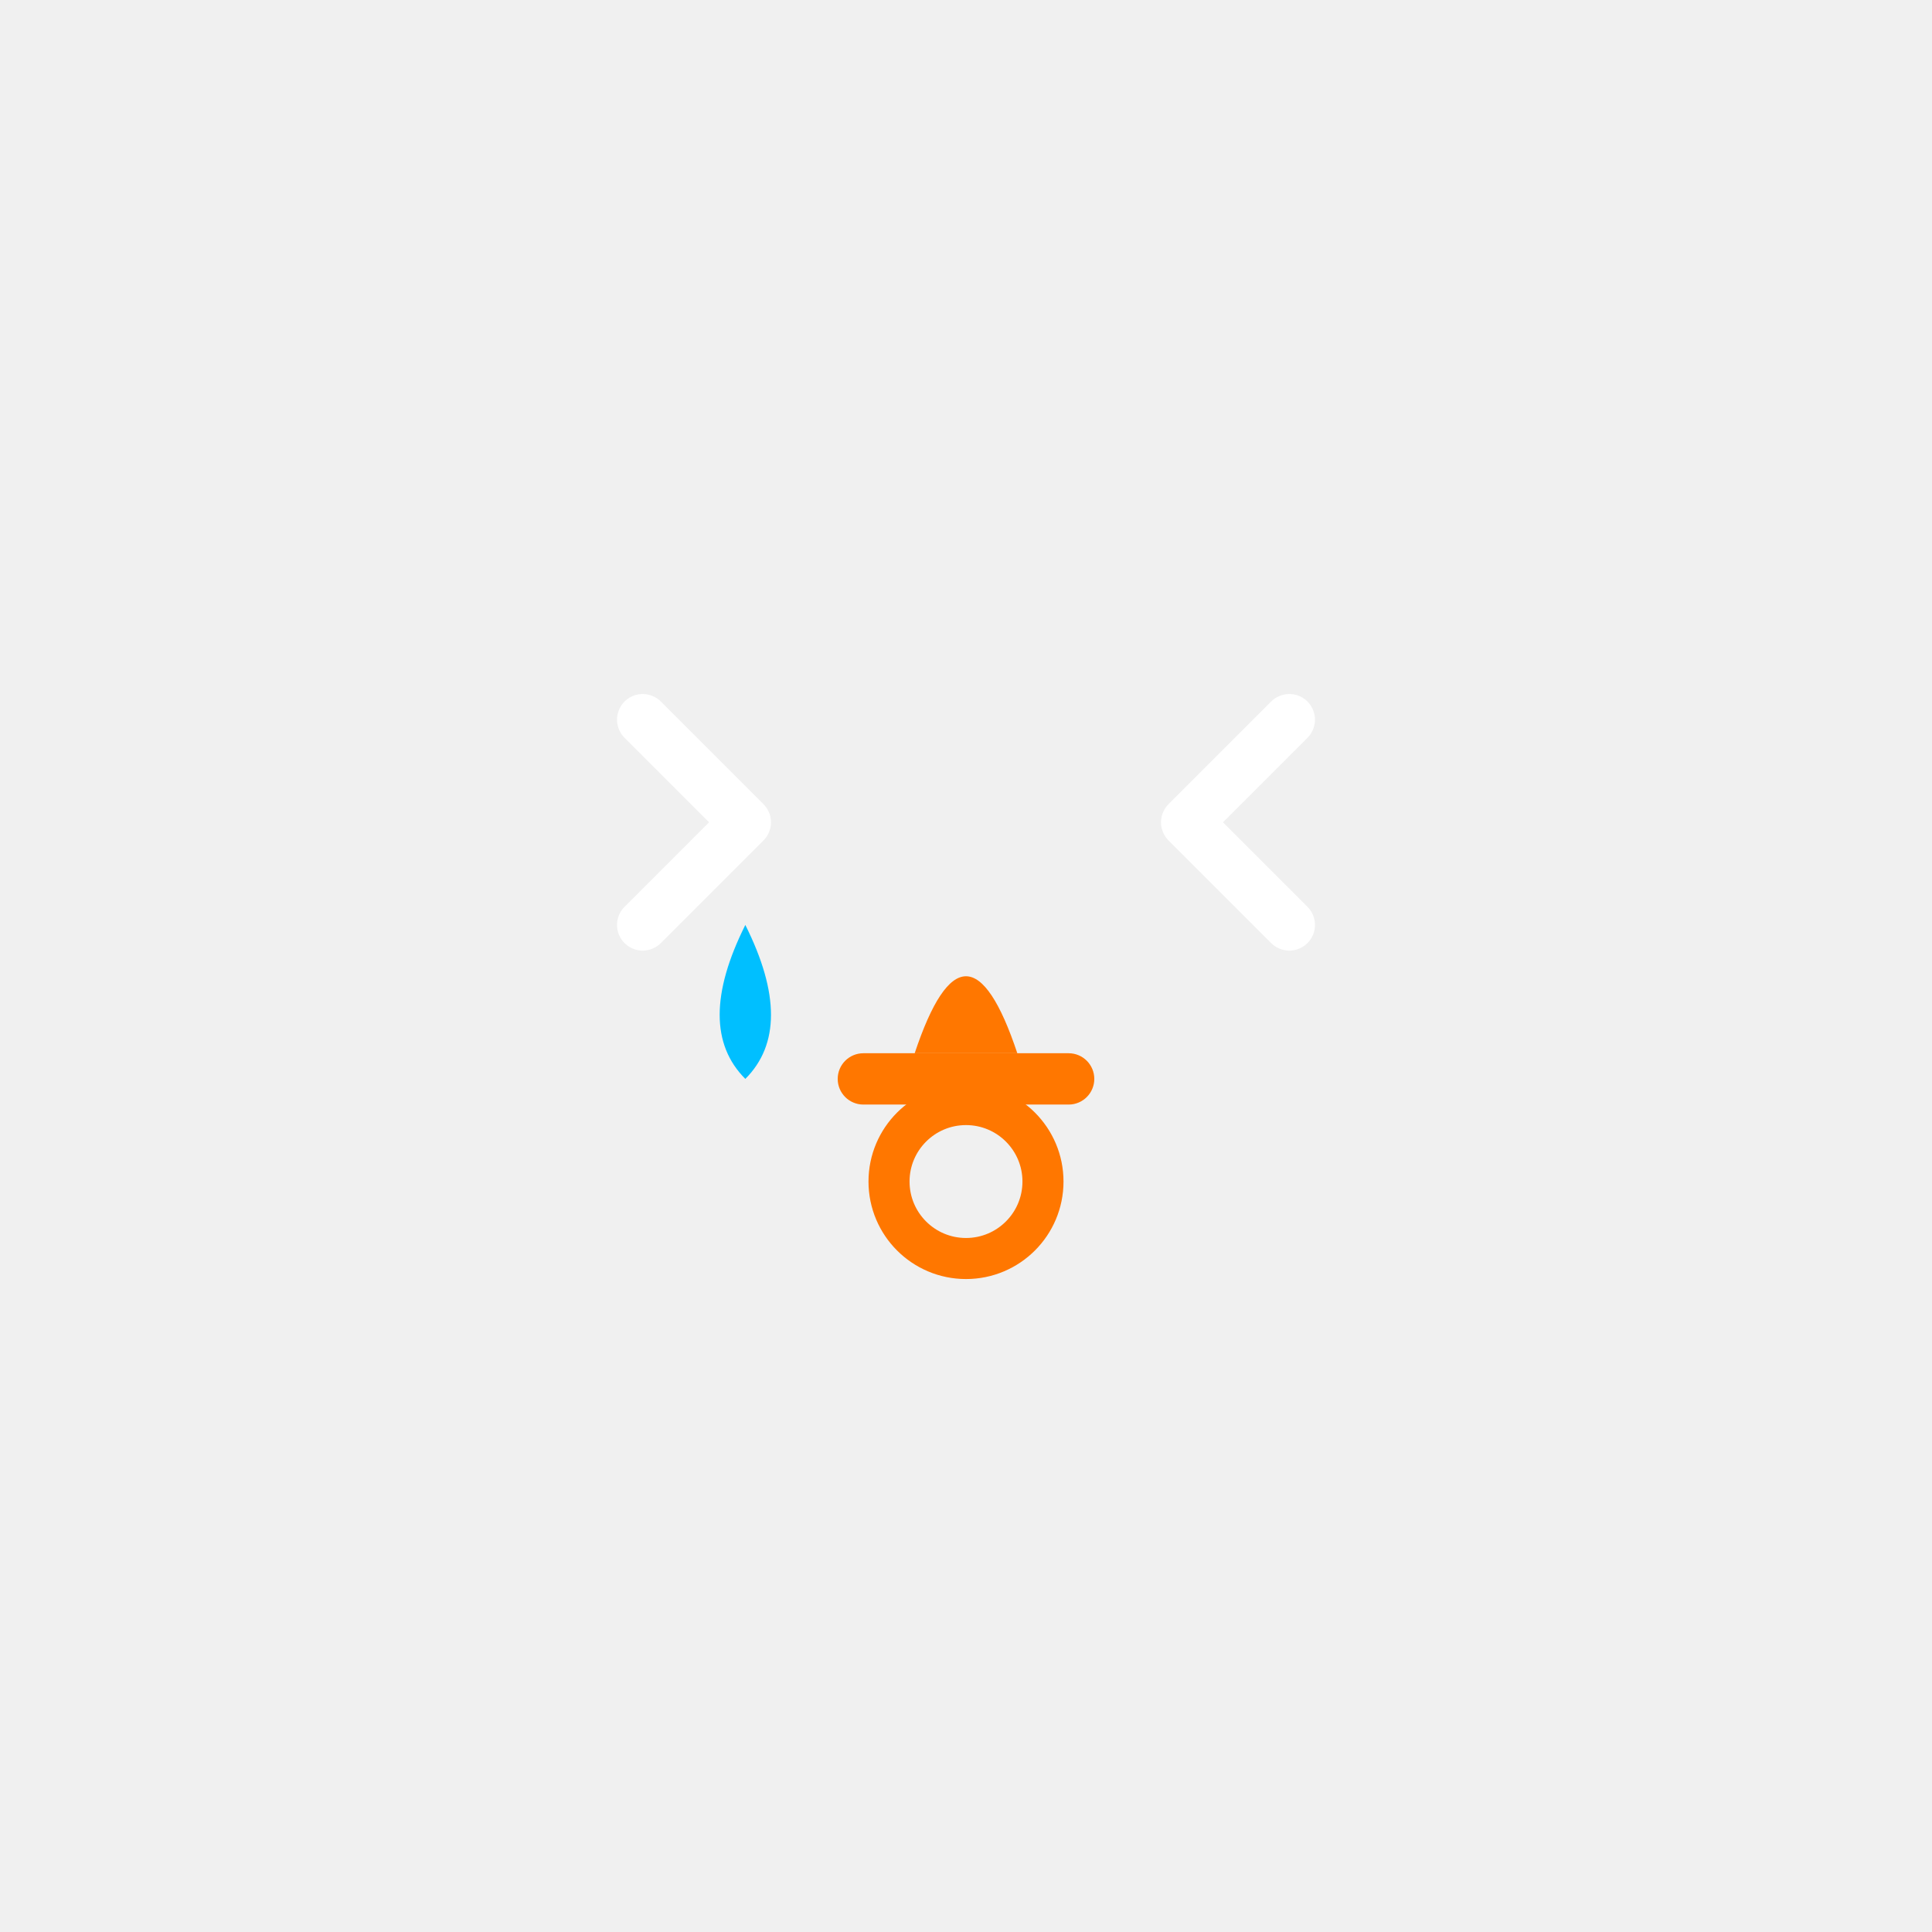
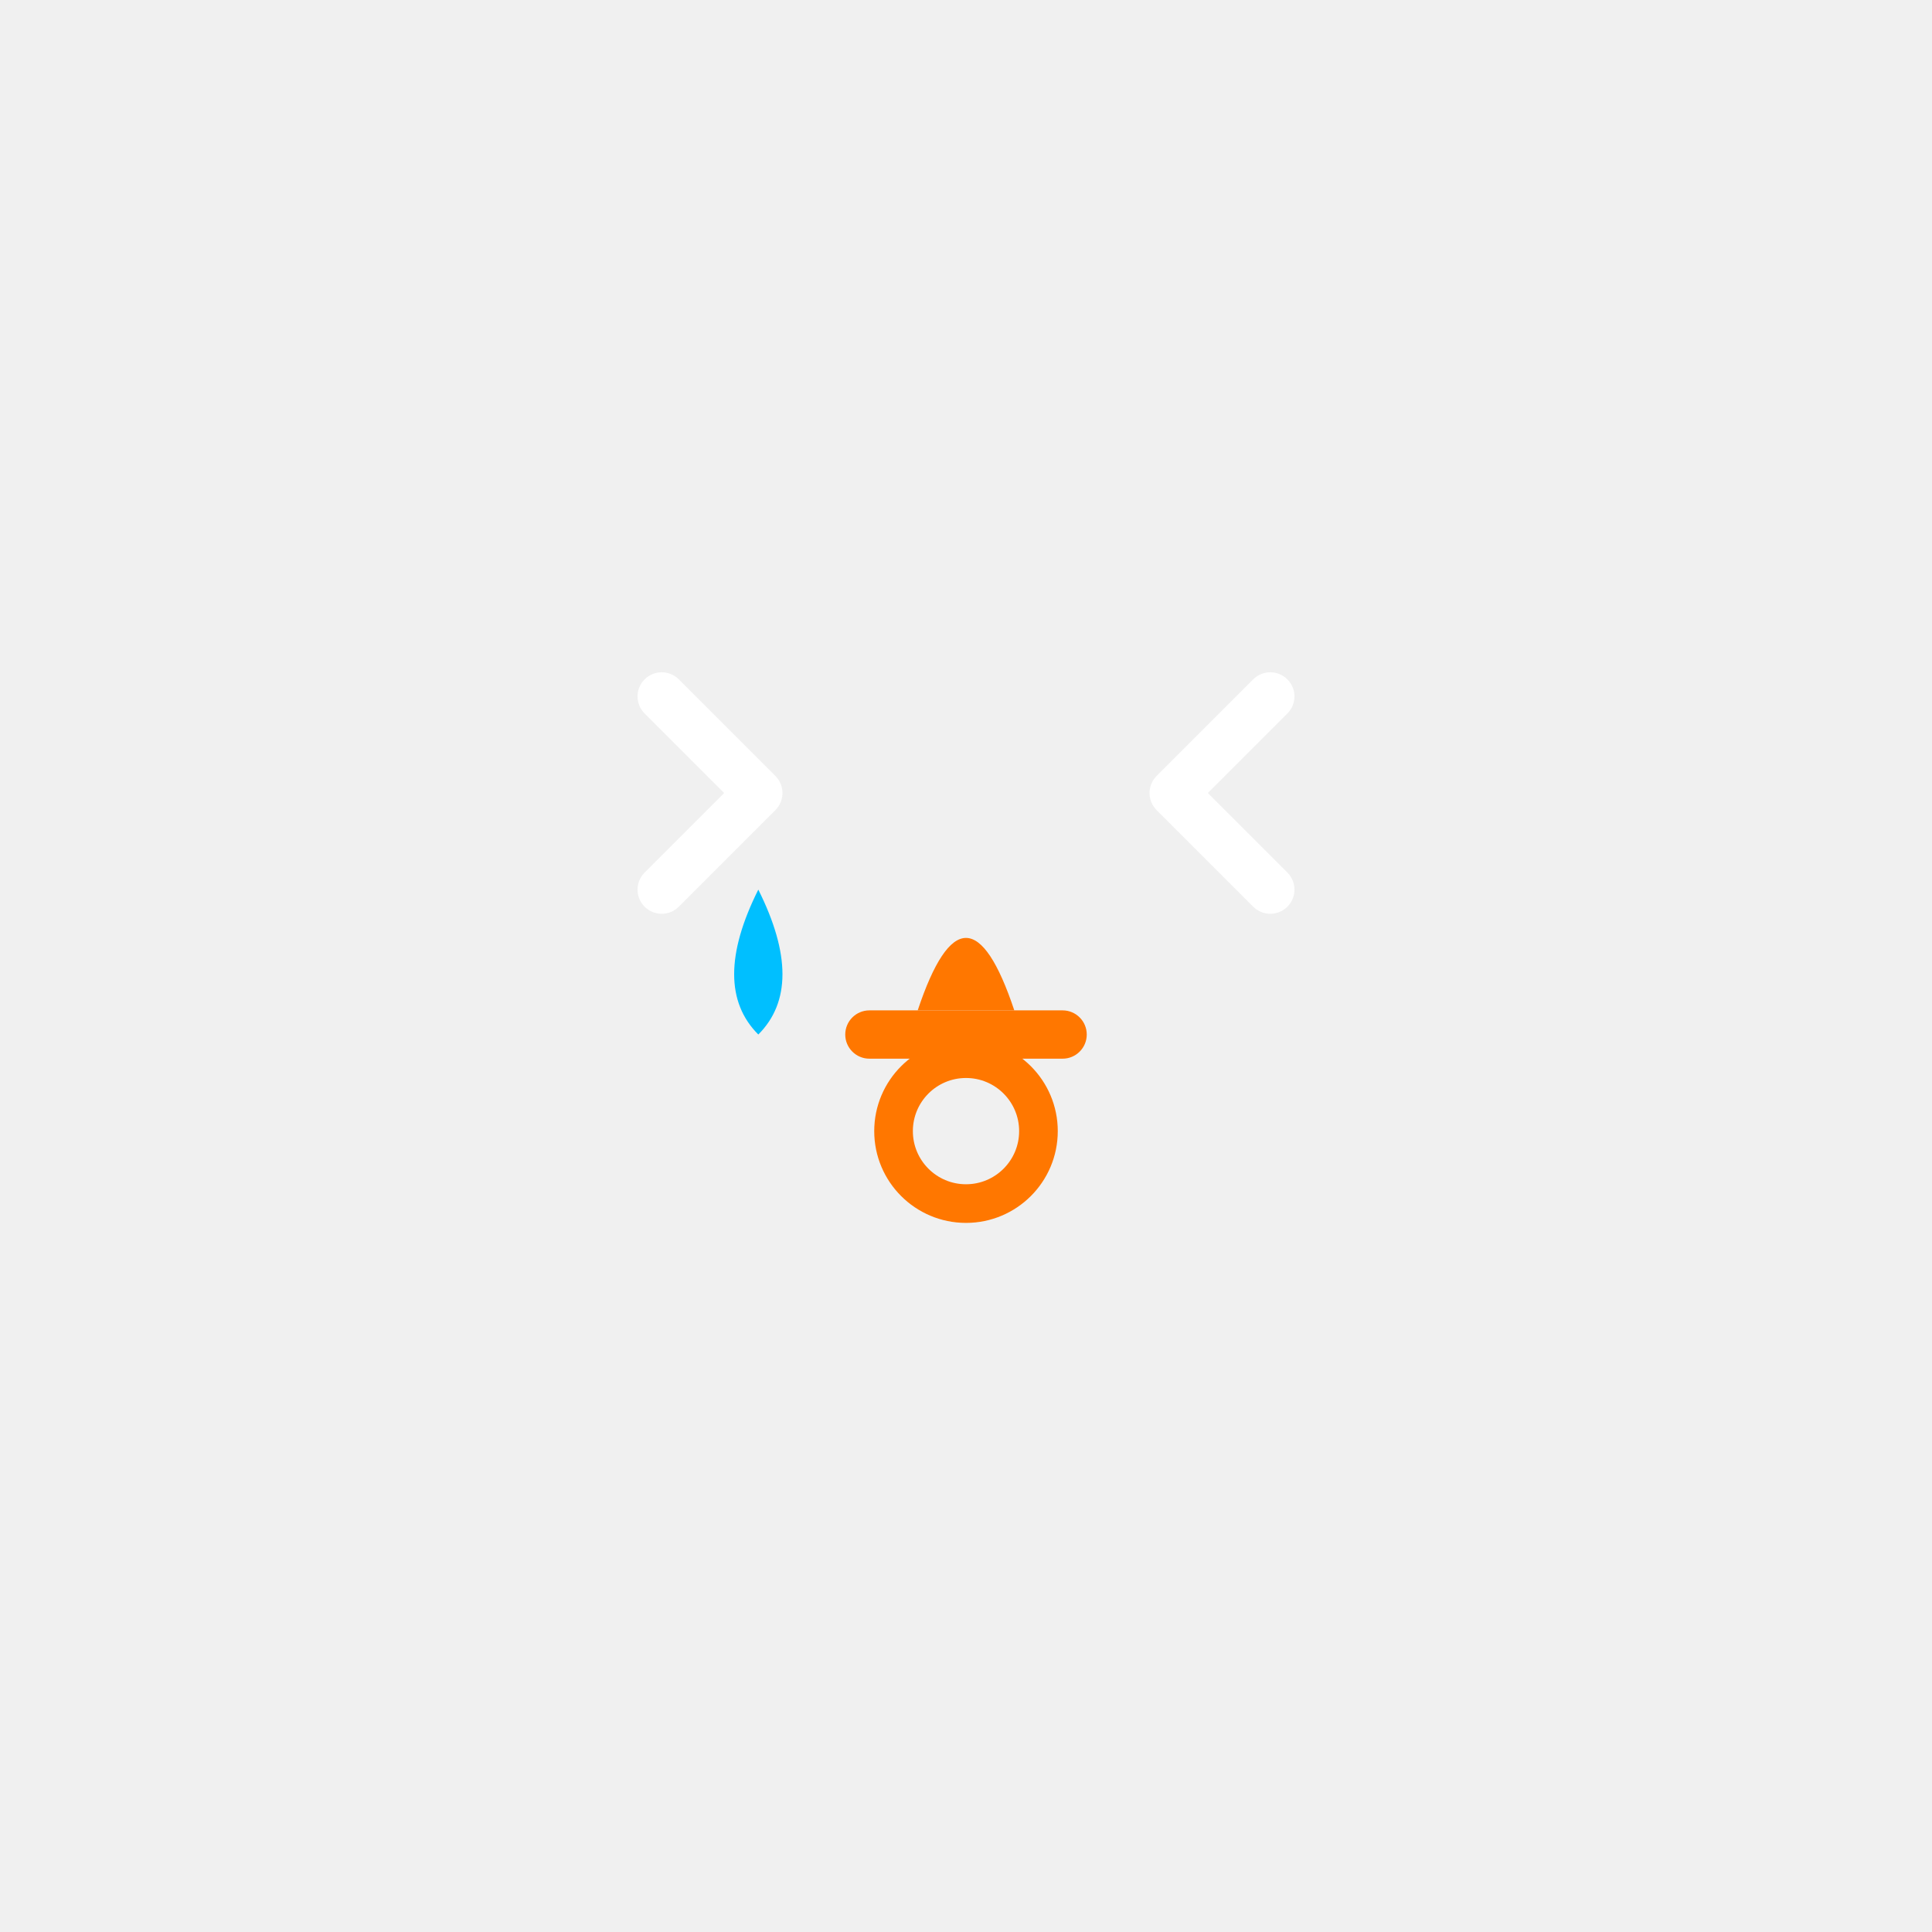
<svg xmlns="http://www.w3.org/2000/svg" viewBox="0 0 512 512" width="512" height="512">
-   <g transform="translate(256 256) scale(0.68) translate(-256 -256)">
+   <g transform="translate(256 246) scale(0.64) translate(-256 -256)">
    <polyline points="130,160 170,200 130,240" fill="none" stroke="#FFFFFF" stroke-width="20" stroke-linecap="round" stroke-linejoin="round" />
    <polyline points="382,160 342,200 382,240" fill="none" stroke="#FFFFFF" stroke-width="20" stroke-linecap="round" stroke-linejoin="round" />
    <path d="M170 240 Q190 280 170 300 Q150 280 170 240" fill="#00BFFF" />
    <g transform="translate(0, 40)">
      <circle cx="256" cy="300" r="30" fill="none" stroke="#FF7700" stroke-width="16" />
      <rect x="206" y="250" width="100" height="20" rx="10" fill="#FF7700" />
      <path d="M236 250 Q256 190 276 250" fill="#FF7700" />
    </g>
  </g>
</svg>
